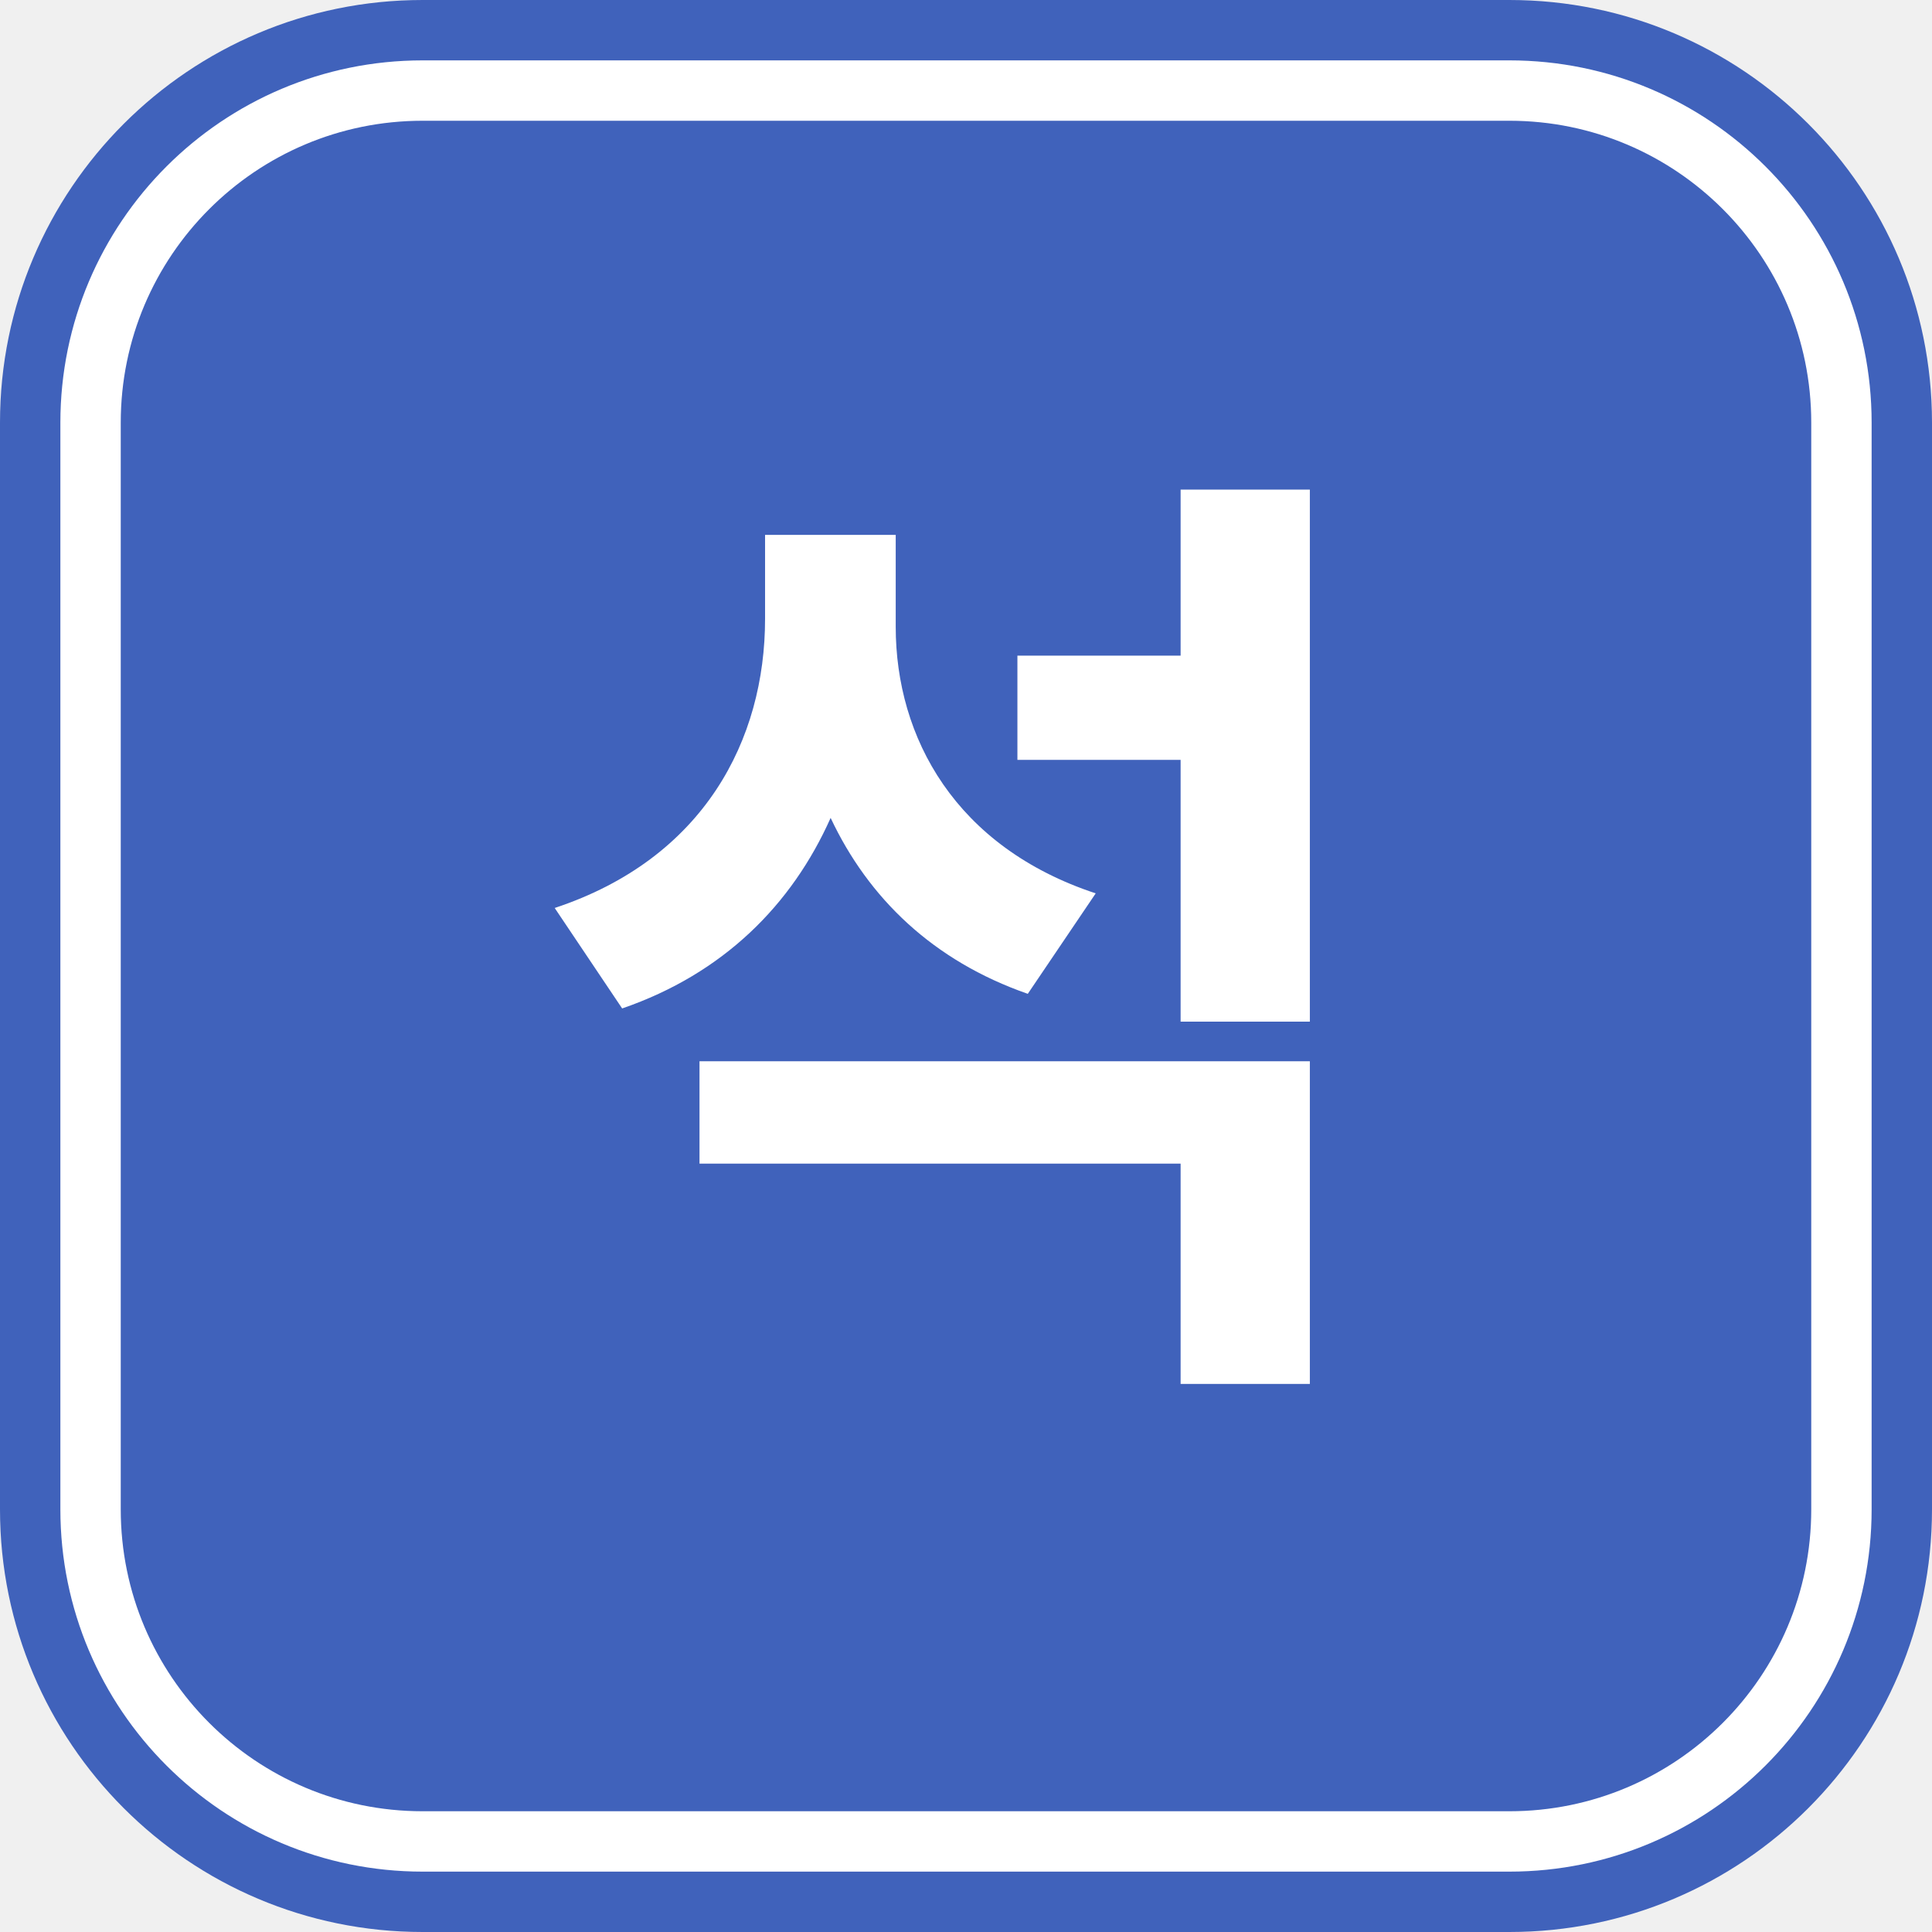
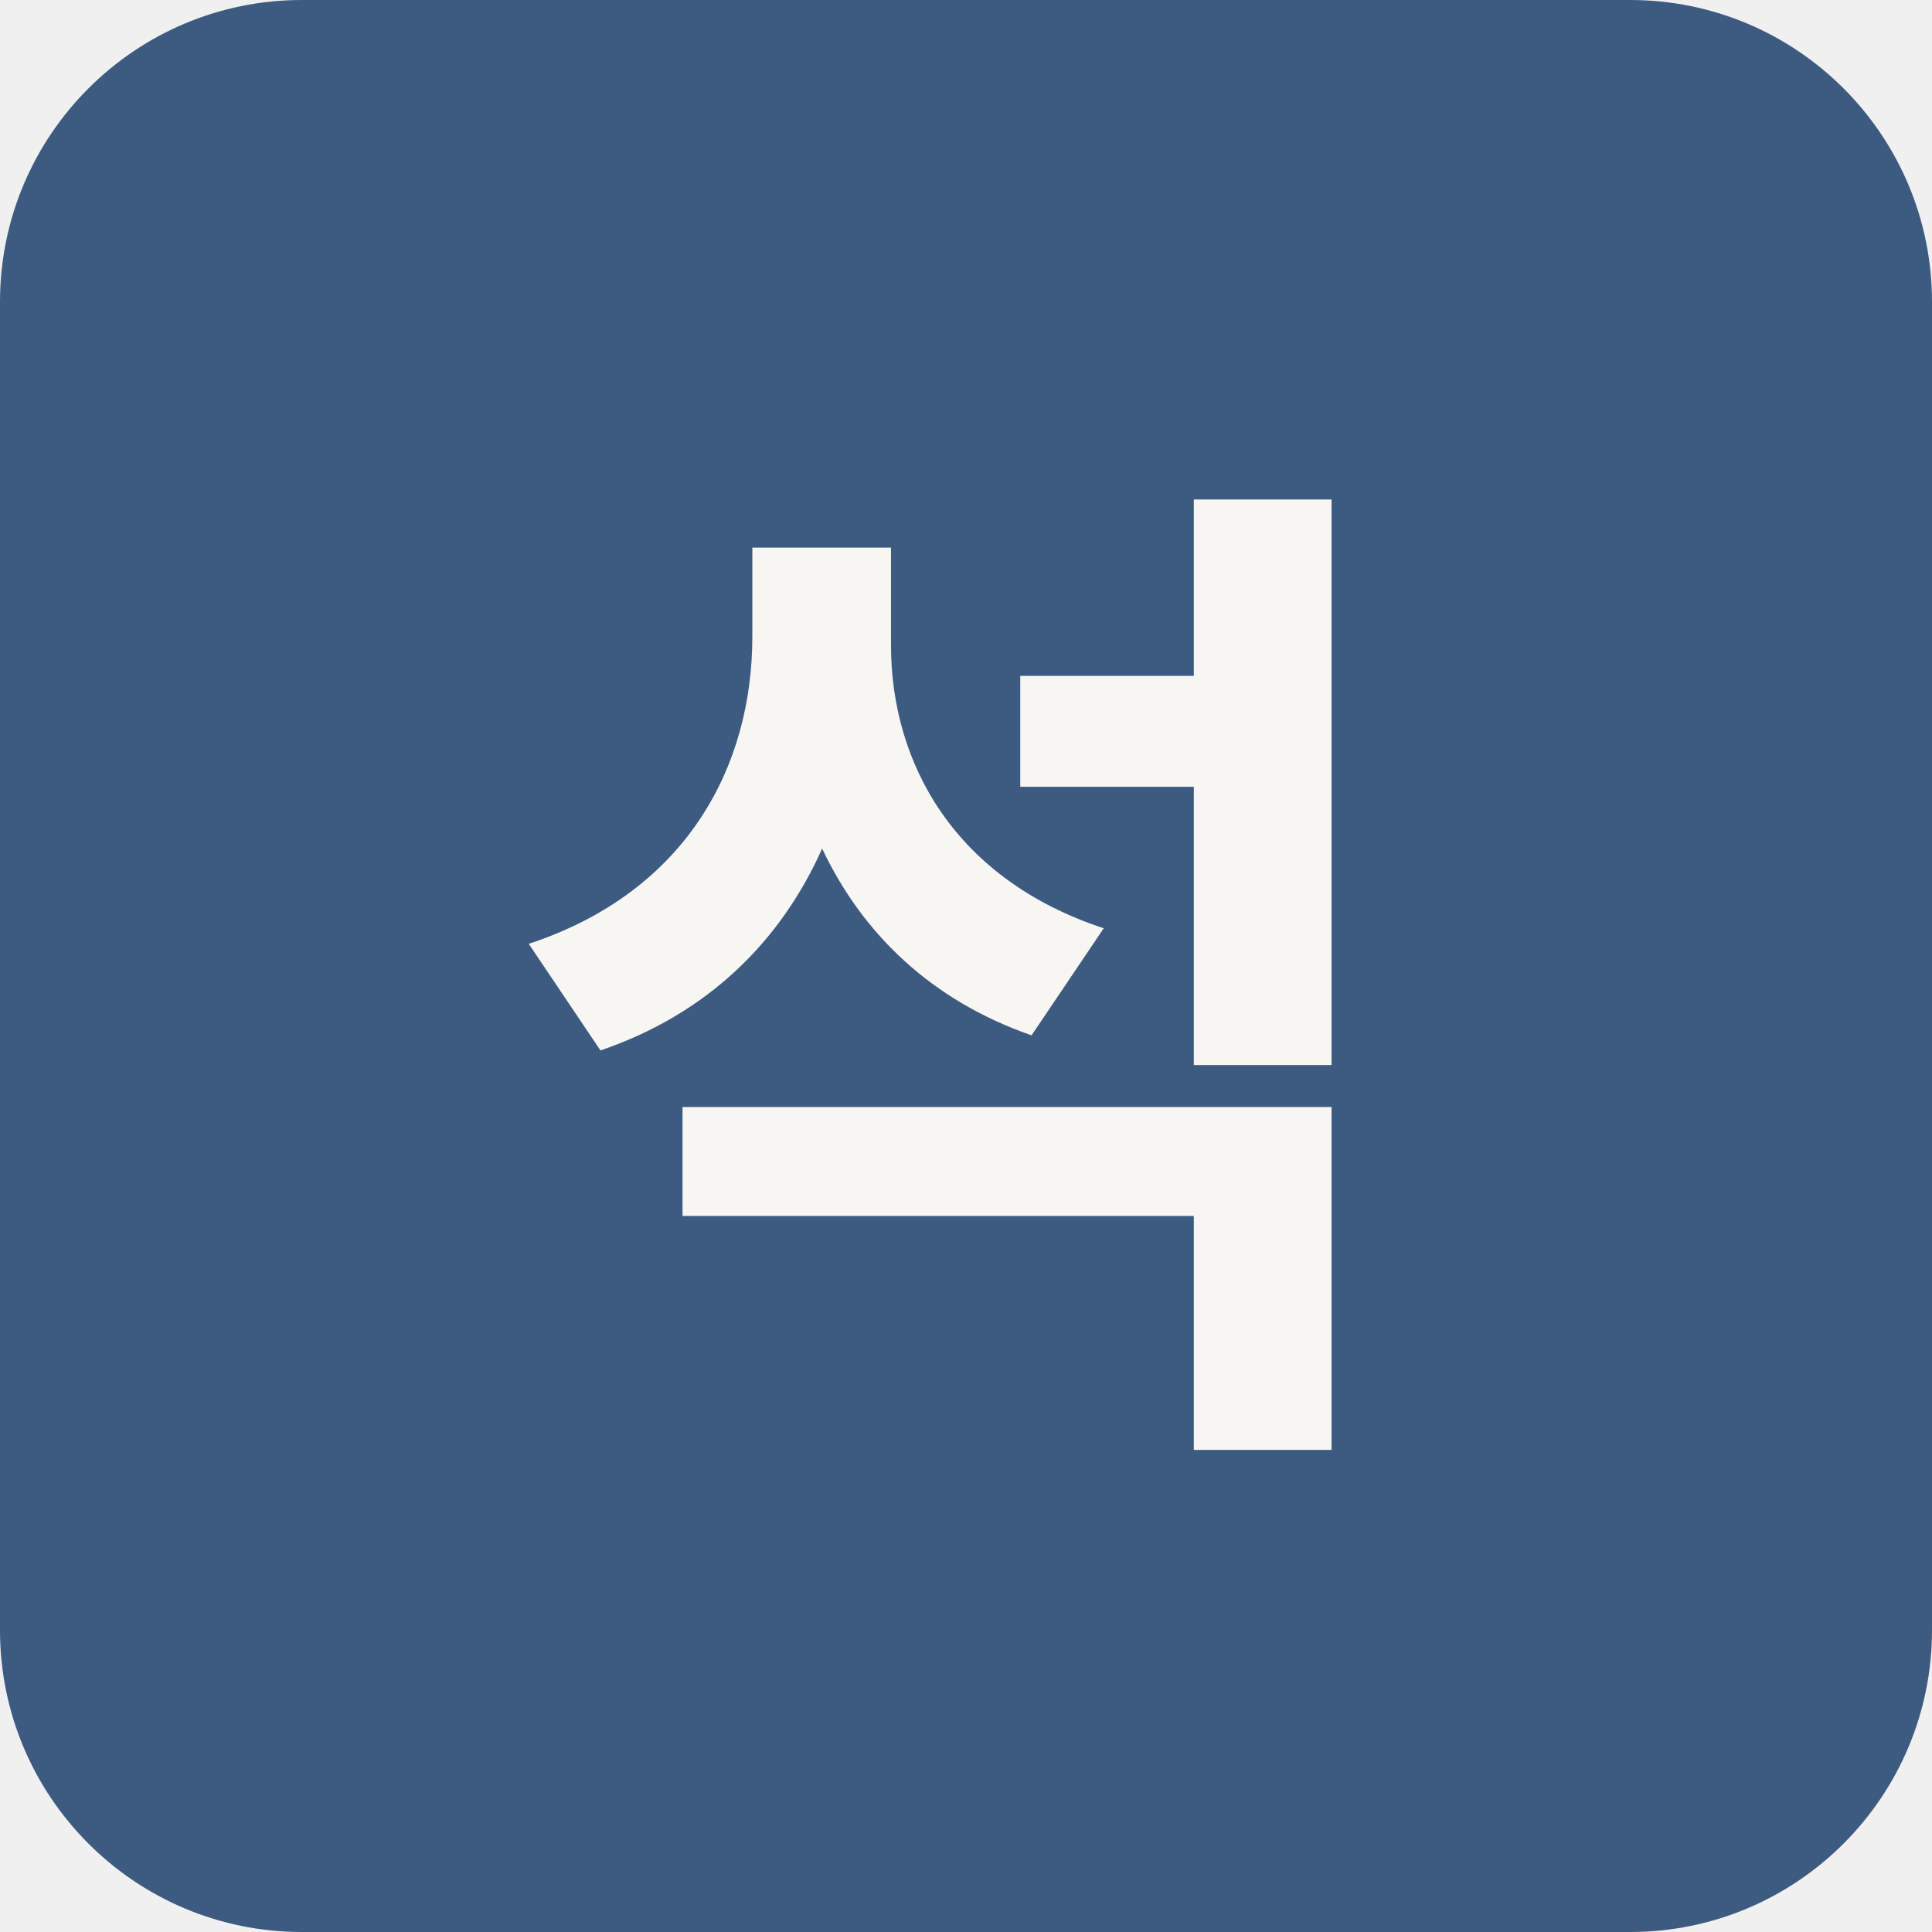
- <svg xmlns="http://www.w3.org/2000/svg" viewBox="0 0 64 64" role="img" aria-label="KMS icon">
-   <rect width="64" height="64" rx="14" fill="#4062BB" />
-   <rect x="3" y="3" width="58" height="58" rx="11" fill="none" stroke="#ffffff" stroke-width="2" />
-   <text x="32" y="43" text-anchor="middle" font-size="32" font-family="'Malgun Gothic', '맑은 고딕', 'Apple SD Gothic Neo', sans-serif" font-weight="700" fill="#ffffff">석</text>
+ <svg xmlns="http://www.w3.org/2000/svg" viewBox="0 0 64 64" role="img" aria-label="석이's Blog">
+   <rect width="64" height="64" rx="10" fill="#3D5A80" />
+   <text x="32" y="45" text-anchor="middle" font-size="34" font-family="'Malgun Gothic', '맑은 고딕', 'Apple SD Gothic Neo', sans-serif" font-weight="700" fill="#F7F6F3">석</text>
</svg>
